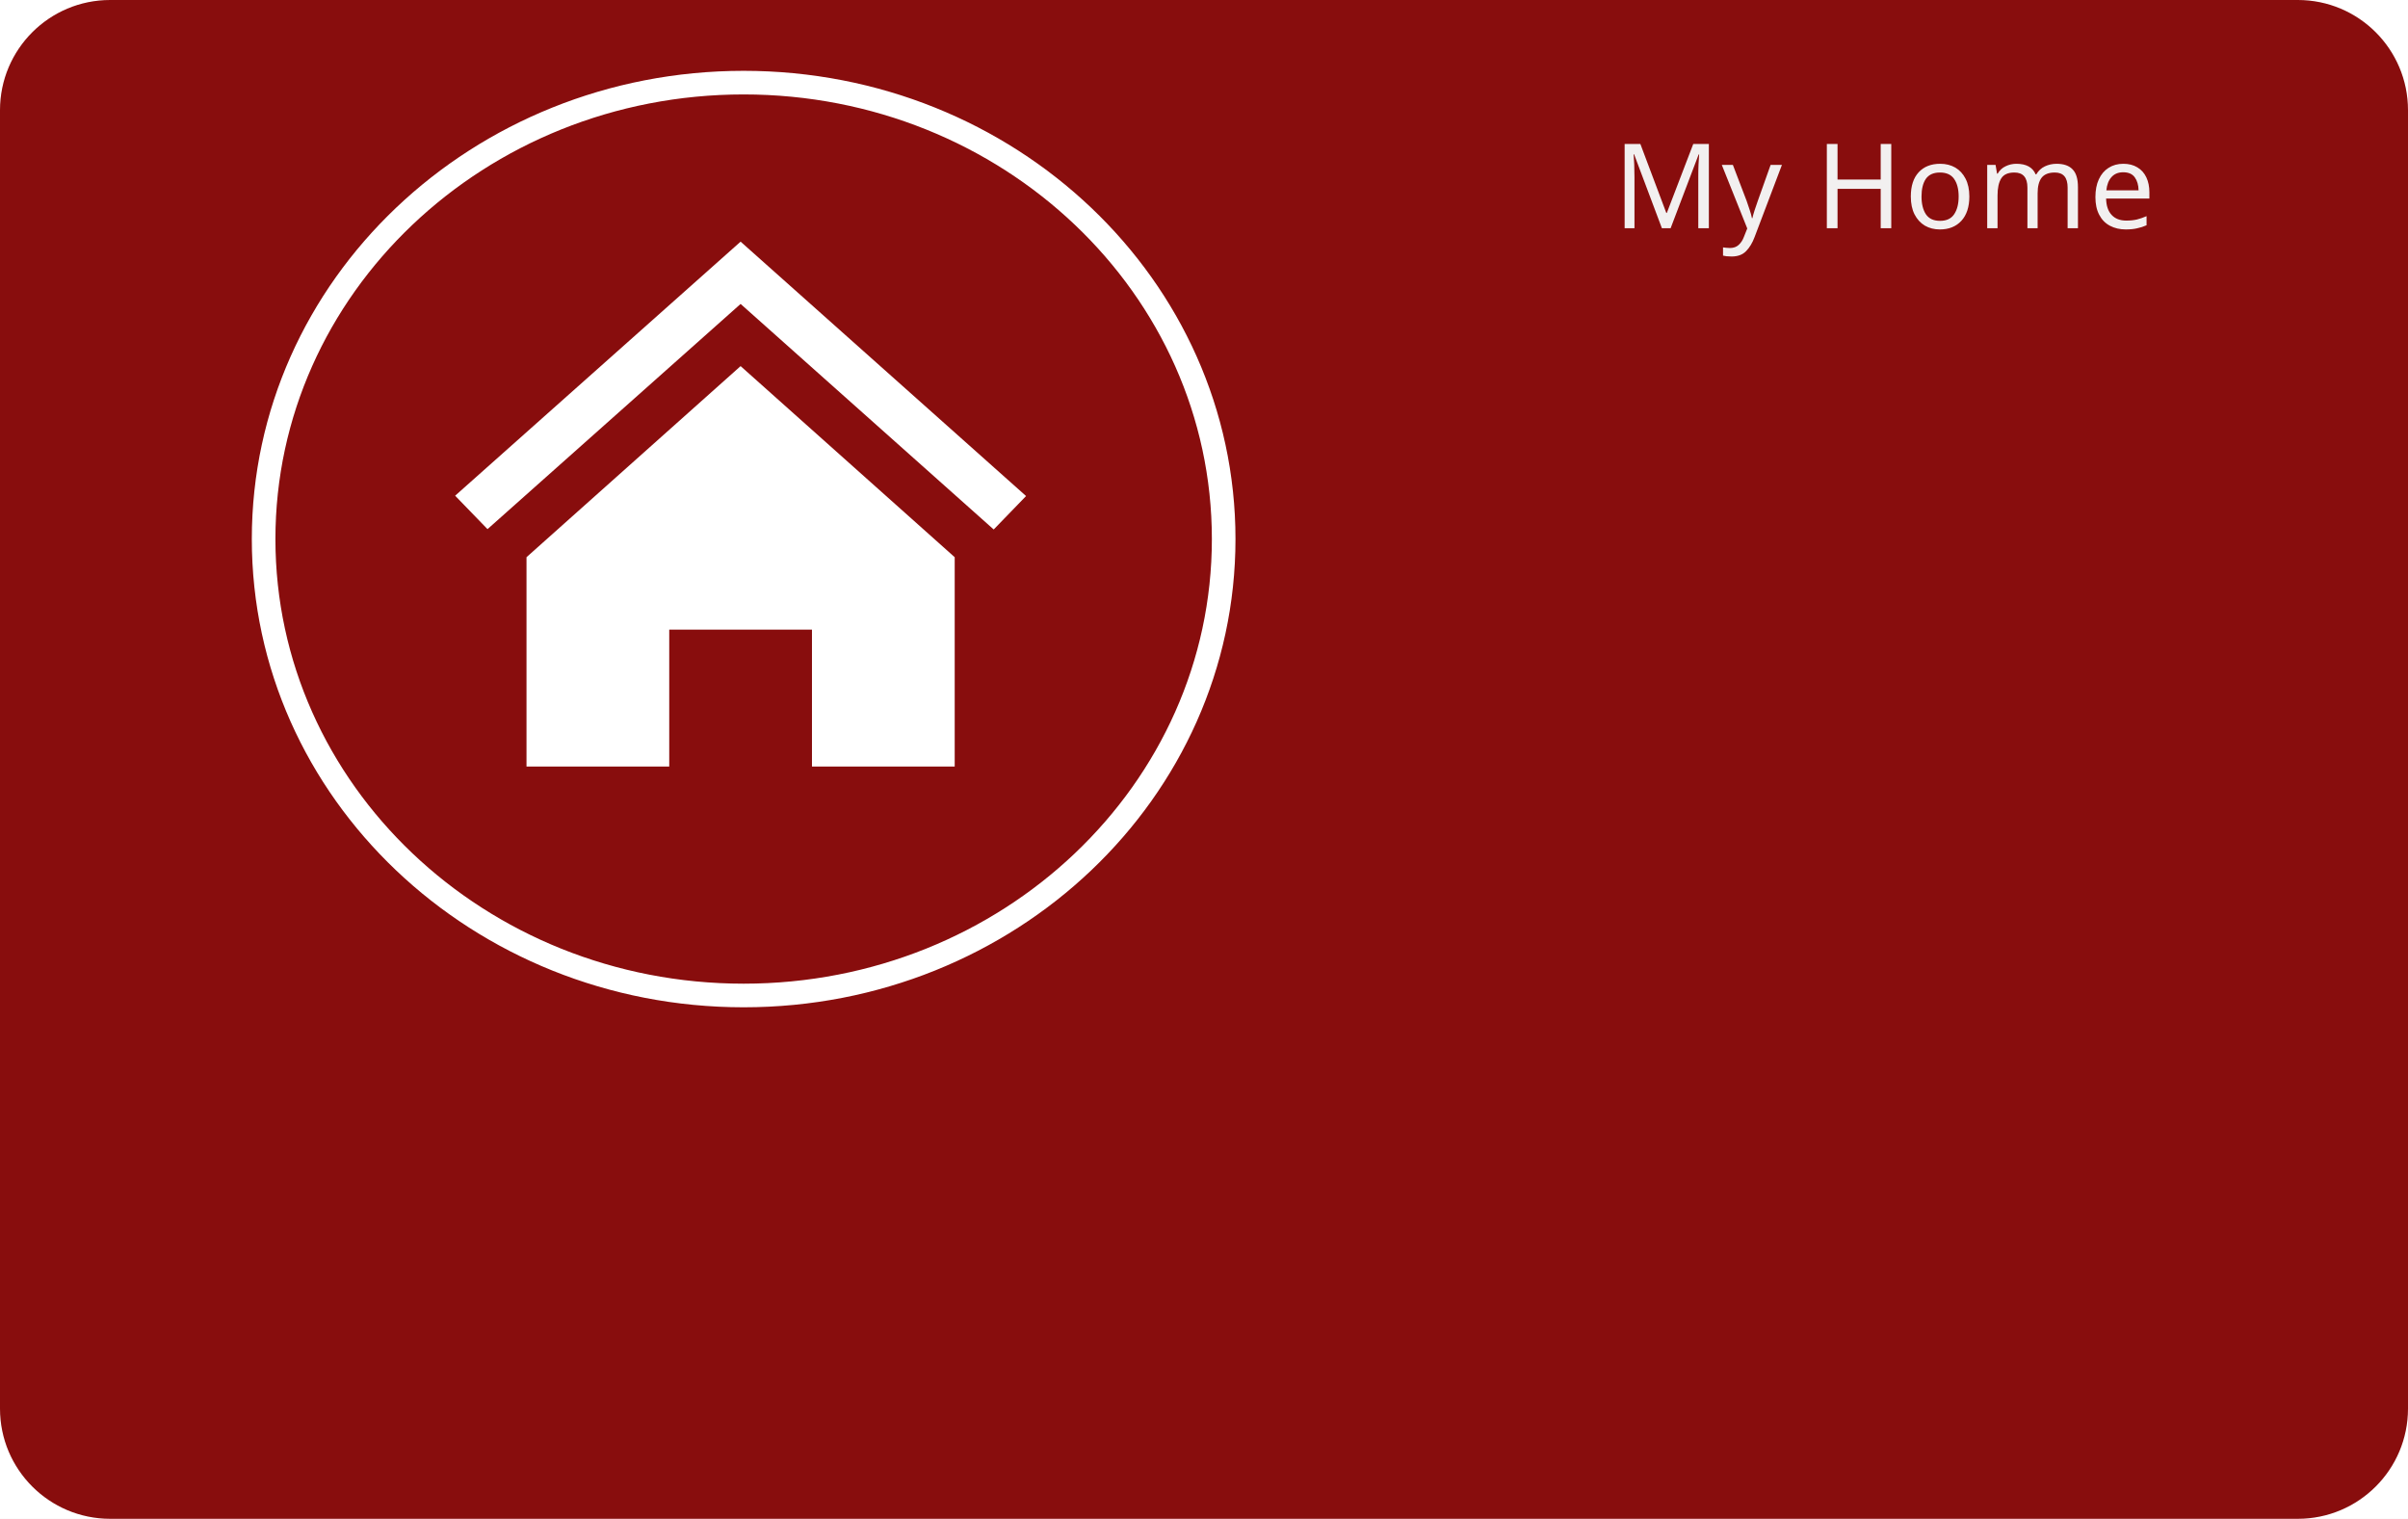
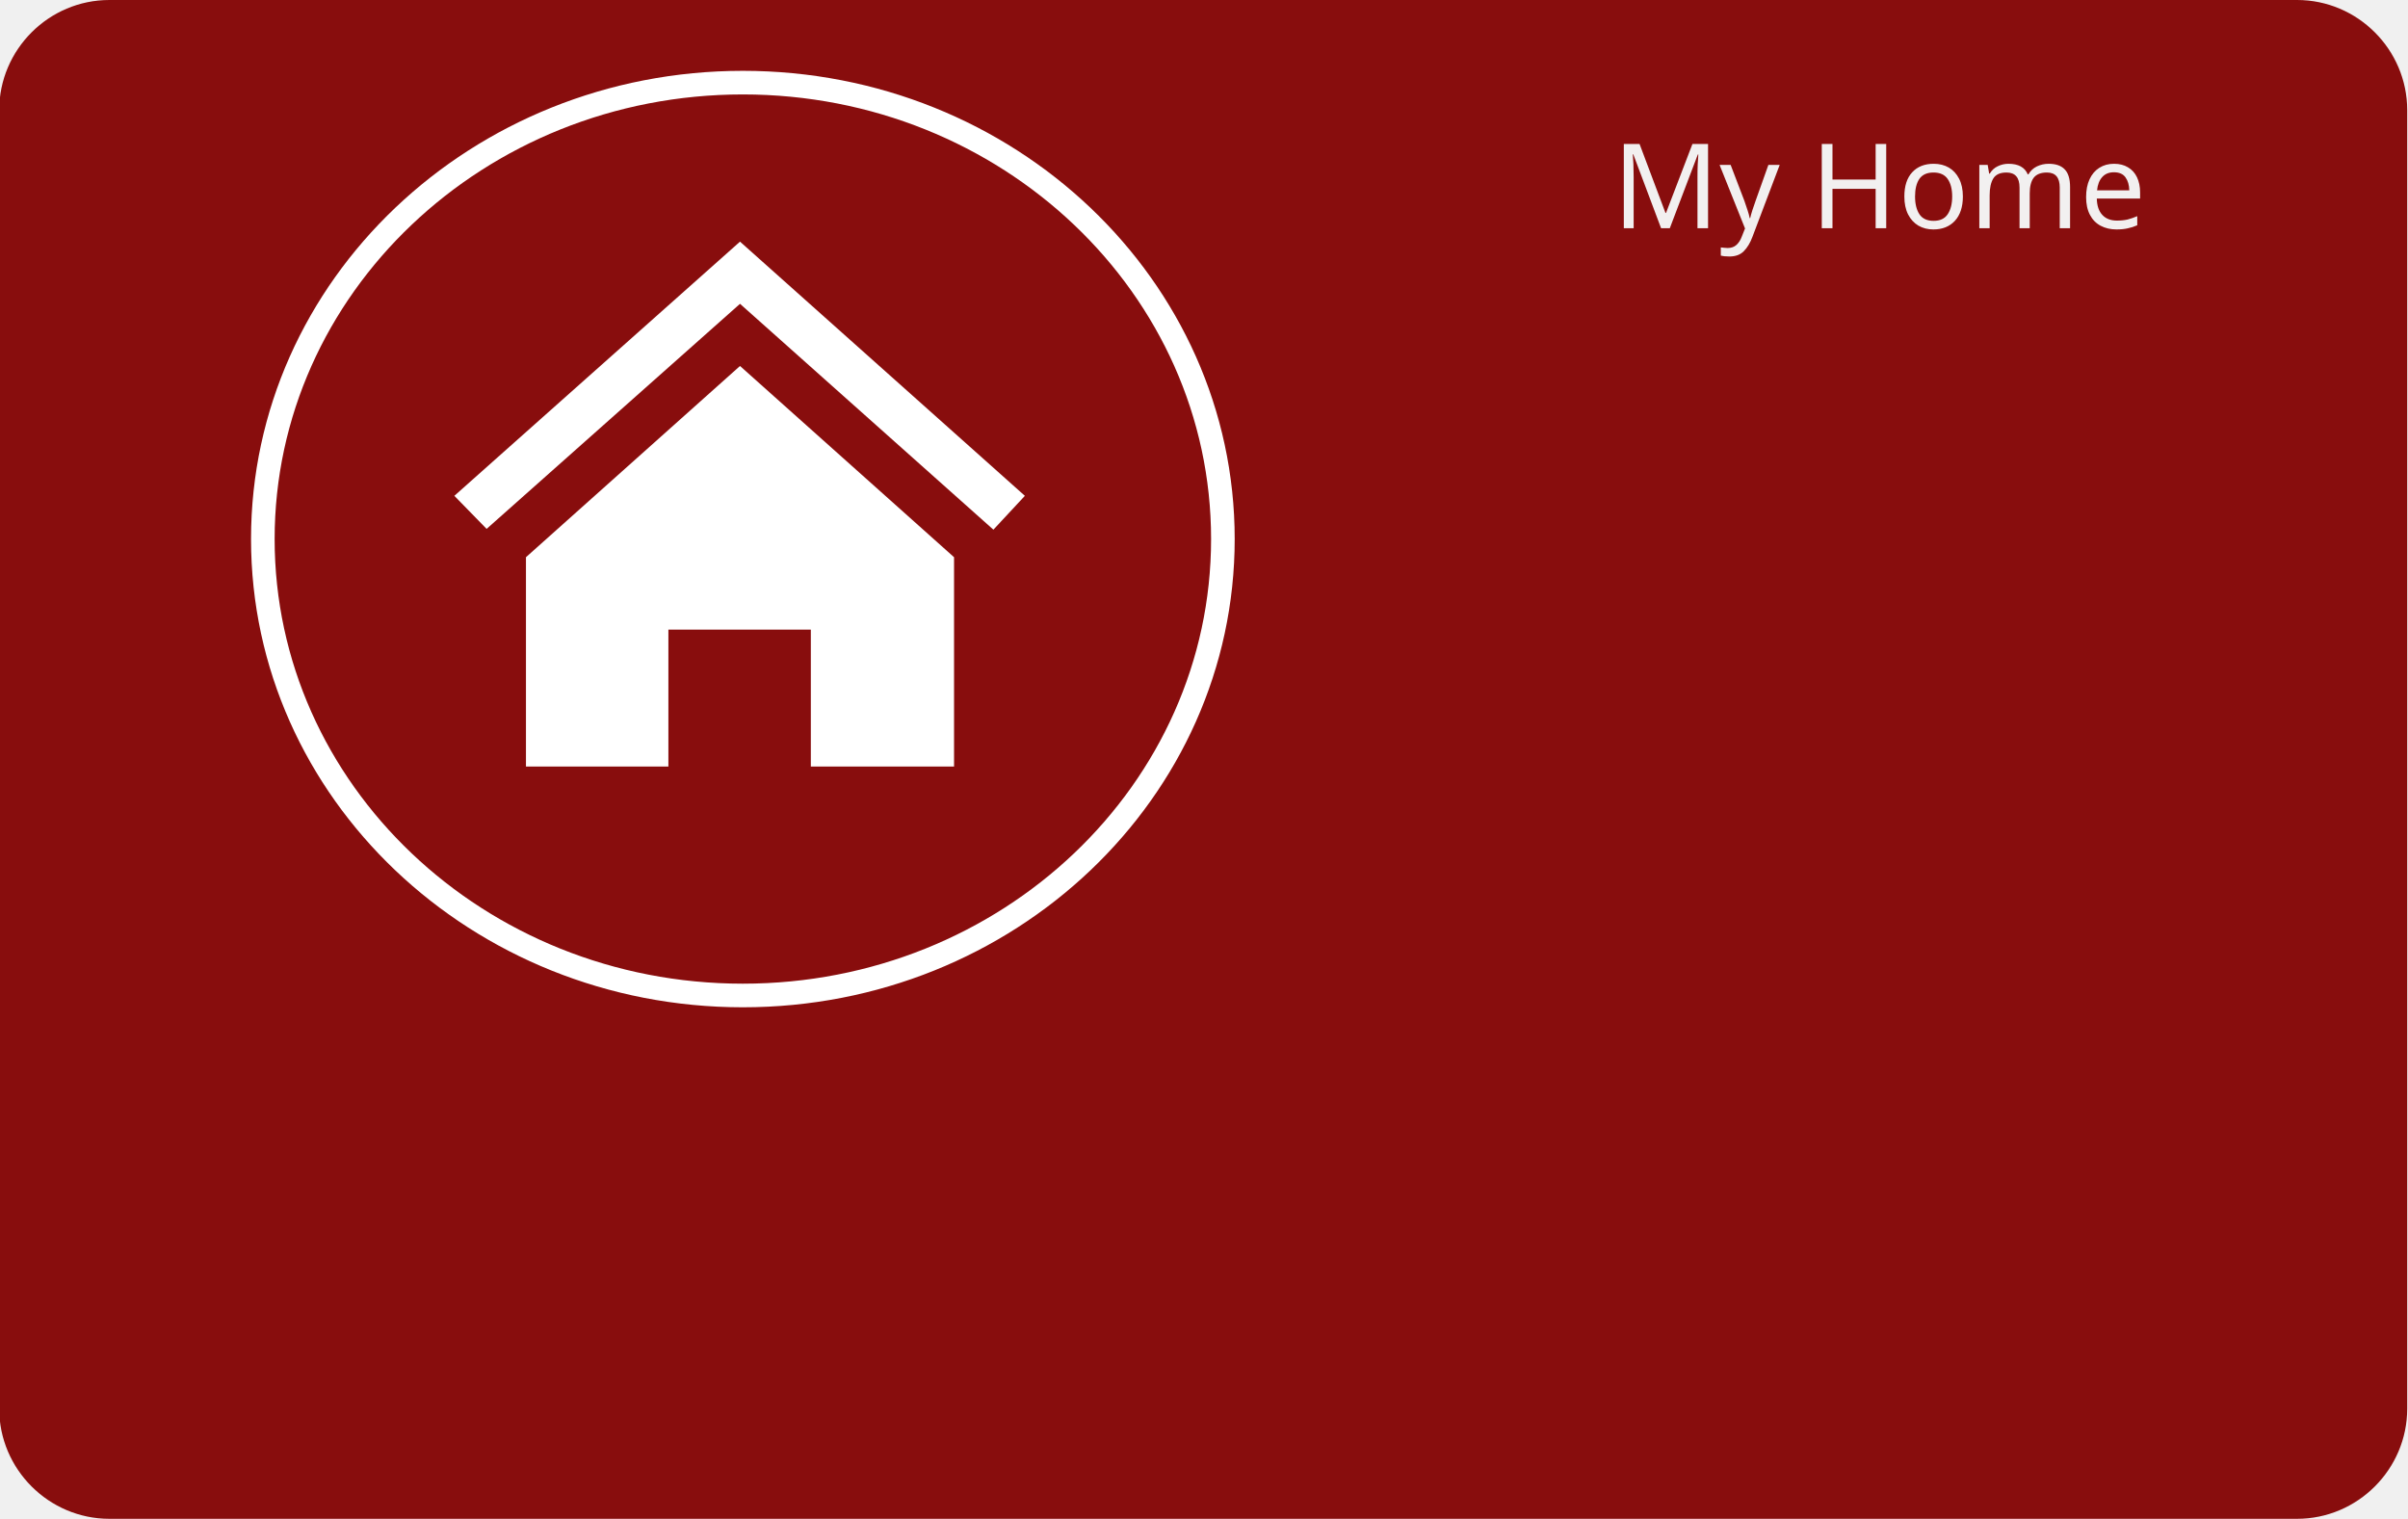
- <svg xmlns="http://www.w3.org/2000/svg" width="306" height="193" viewBox="0 0 306 193">
-   <defs>
-     <clipPath id="clip-custom_1">
-       <rect width="306" height="193" />
-     </clipPath>
-   </defs>
-   <g id="custom_1" data-name="custom – 1" clip-path="url(#clip-custom_1)">
-     <rect width="306" height="193" fill="#fff" />
-     <rect id="Rectangle_1" data-name="Rectangle 1" width="306" height="193" rx="14" fill="#880d0d" />
-     <g id="Group_1" data-name="Group 1" transform="translate(57.837 30.707)">
-       <g id="Group_62" data-name="Group 62" transform="translate(0 0)">
-         <g id="Group_165" data-name="Group 165" transform="translate(0 0)">
-           <path id="iconmonstr-home-1" d="M36.276,17,63.483,41.283v26.6H45.345v-17.4H27.207v17.4H9.069v-26.6ZM72.552,33.511,36.276,1.184,0,33.468l4.114,4.248L36.276,9.1,68.438,37.759Z" transform="translate(0 -1.184)" fill="#fff" />
-         </g>
+ <svg xmlns="http://www.w3.org/2000/svg" version="1.1" id="Layer_1" x="0px" y="0px" width="306px" height="193px" viewBox="0 0 306 193" style="enable-background:new 0 0 306 193;" xml:space="preserve">
+   <style type="text/css">
+ 	.st0{fill:#880D0D;}
+ 	.st1{fill:#FFFFFF;}
+ 	.st2{fill:none;}
+ 	.st3{fill:none;stroke:#FFFFFF;stroke-width:3;}
+ 	.st4{fill:#F2F0F0;}
+ 	.st5{font-family:'PingFangHK-Medium-B5pc-H';}
+ 	.st6{font-size:15px;}
+ </style>
+   <path id="Rectangle_1" class="st0" d="M13.9,0h278c7.7,0,14,6.3,14,14v165c0,7.7-6.3,14-14,14h-278c-7.7,0-14-6.3-14-14V14  C-0.1,6.3,6.2,0,13.9,0z" />
+   <g id="Group_1" transform="translate(57.837 30.707)">
+     <g id="Group_62" transform="translate(0 0)">
+       <g id="Group_165" transform="translate(0 0)">
+         <path id="iconmonstr-home-1" class="st1" d="M36.2,15.8l27.2,24.3v26.6H45.2V49.3H27.1v17.4H9V40.1L36.2,15.8z M72.4,32.3L36.2,0     L-0.1,32.3L4,36.5L36.2,7.9l32.2,28.7L72.4,32.3z" />
      </g>
    </g>
-     <g id="Ellipse_1" data-name="Ellipse 1" transform="translate(32 9)" fill="none" stroke="#fff" stroke-width="3">
-       <ellipse cx="62.5" cy="59.5" rx="62.5" ry="59.5" stroke="none" />
-       <ellipse cx="62.5" cy="59.5" rx="61" ry="58" fill="none" />
-     </g>
-     <text id="My_Home" data-name="My Home" transform="translate(205 29)" fill="#f2f0f0" font-size="15" font-family="PingFangHK-Medium, PingFang HK" font-weight="500" letter-spacing="0.012em">
-       <tspan x="0" y="0">My Home</tspan>
-     </text>
  </g>
+   <g id="Ellipse_1" transform="translate(32 9)">
+     <ellipse class="st2" cx="62.4" cy="59.5" rx="62.5" ry="59.5" />
+     <ellipse class="st3" cx="62.4" cy="59.5" rx="61" ry="58" />
+   </g>
+   <text transform="matrix(1 0 0 1 204.8964 29)" class="st4 st5 st6">My Home</text>
</svg>
